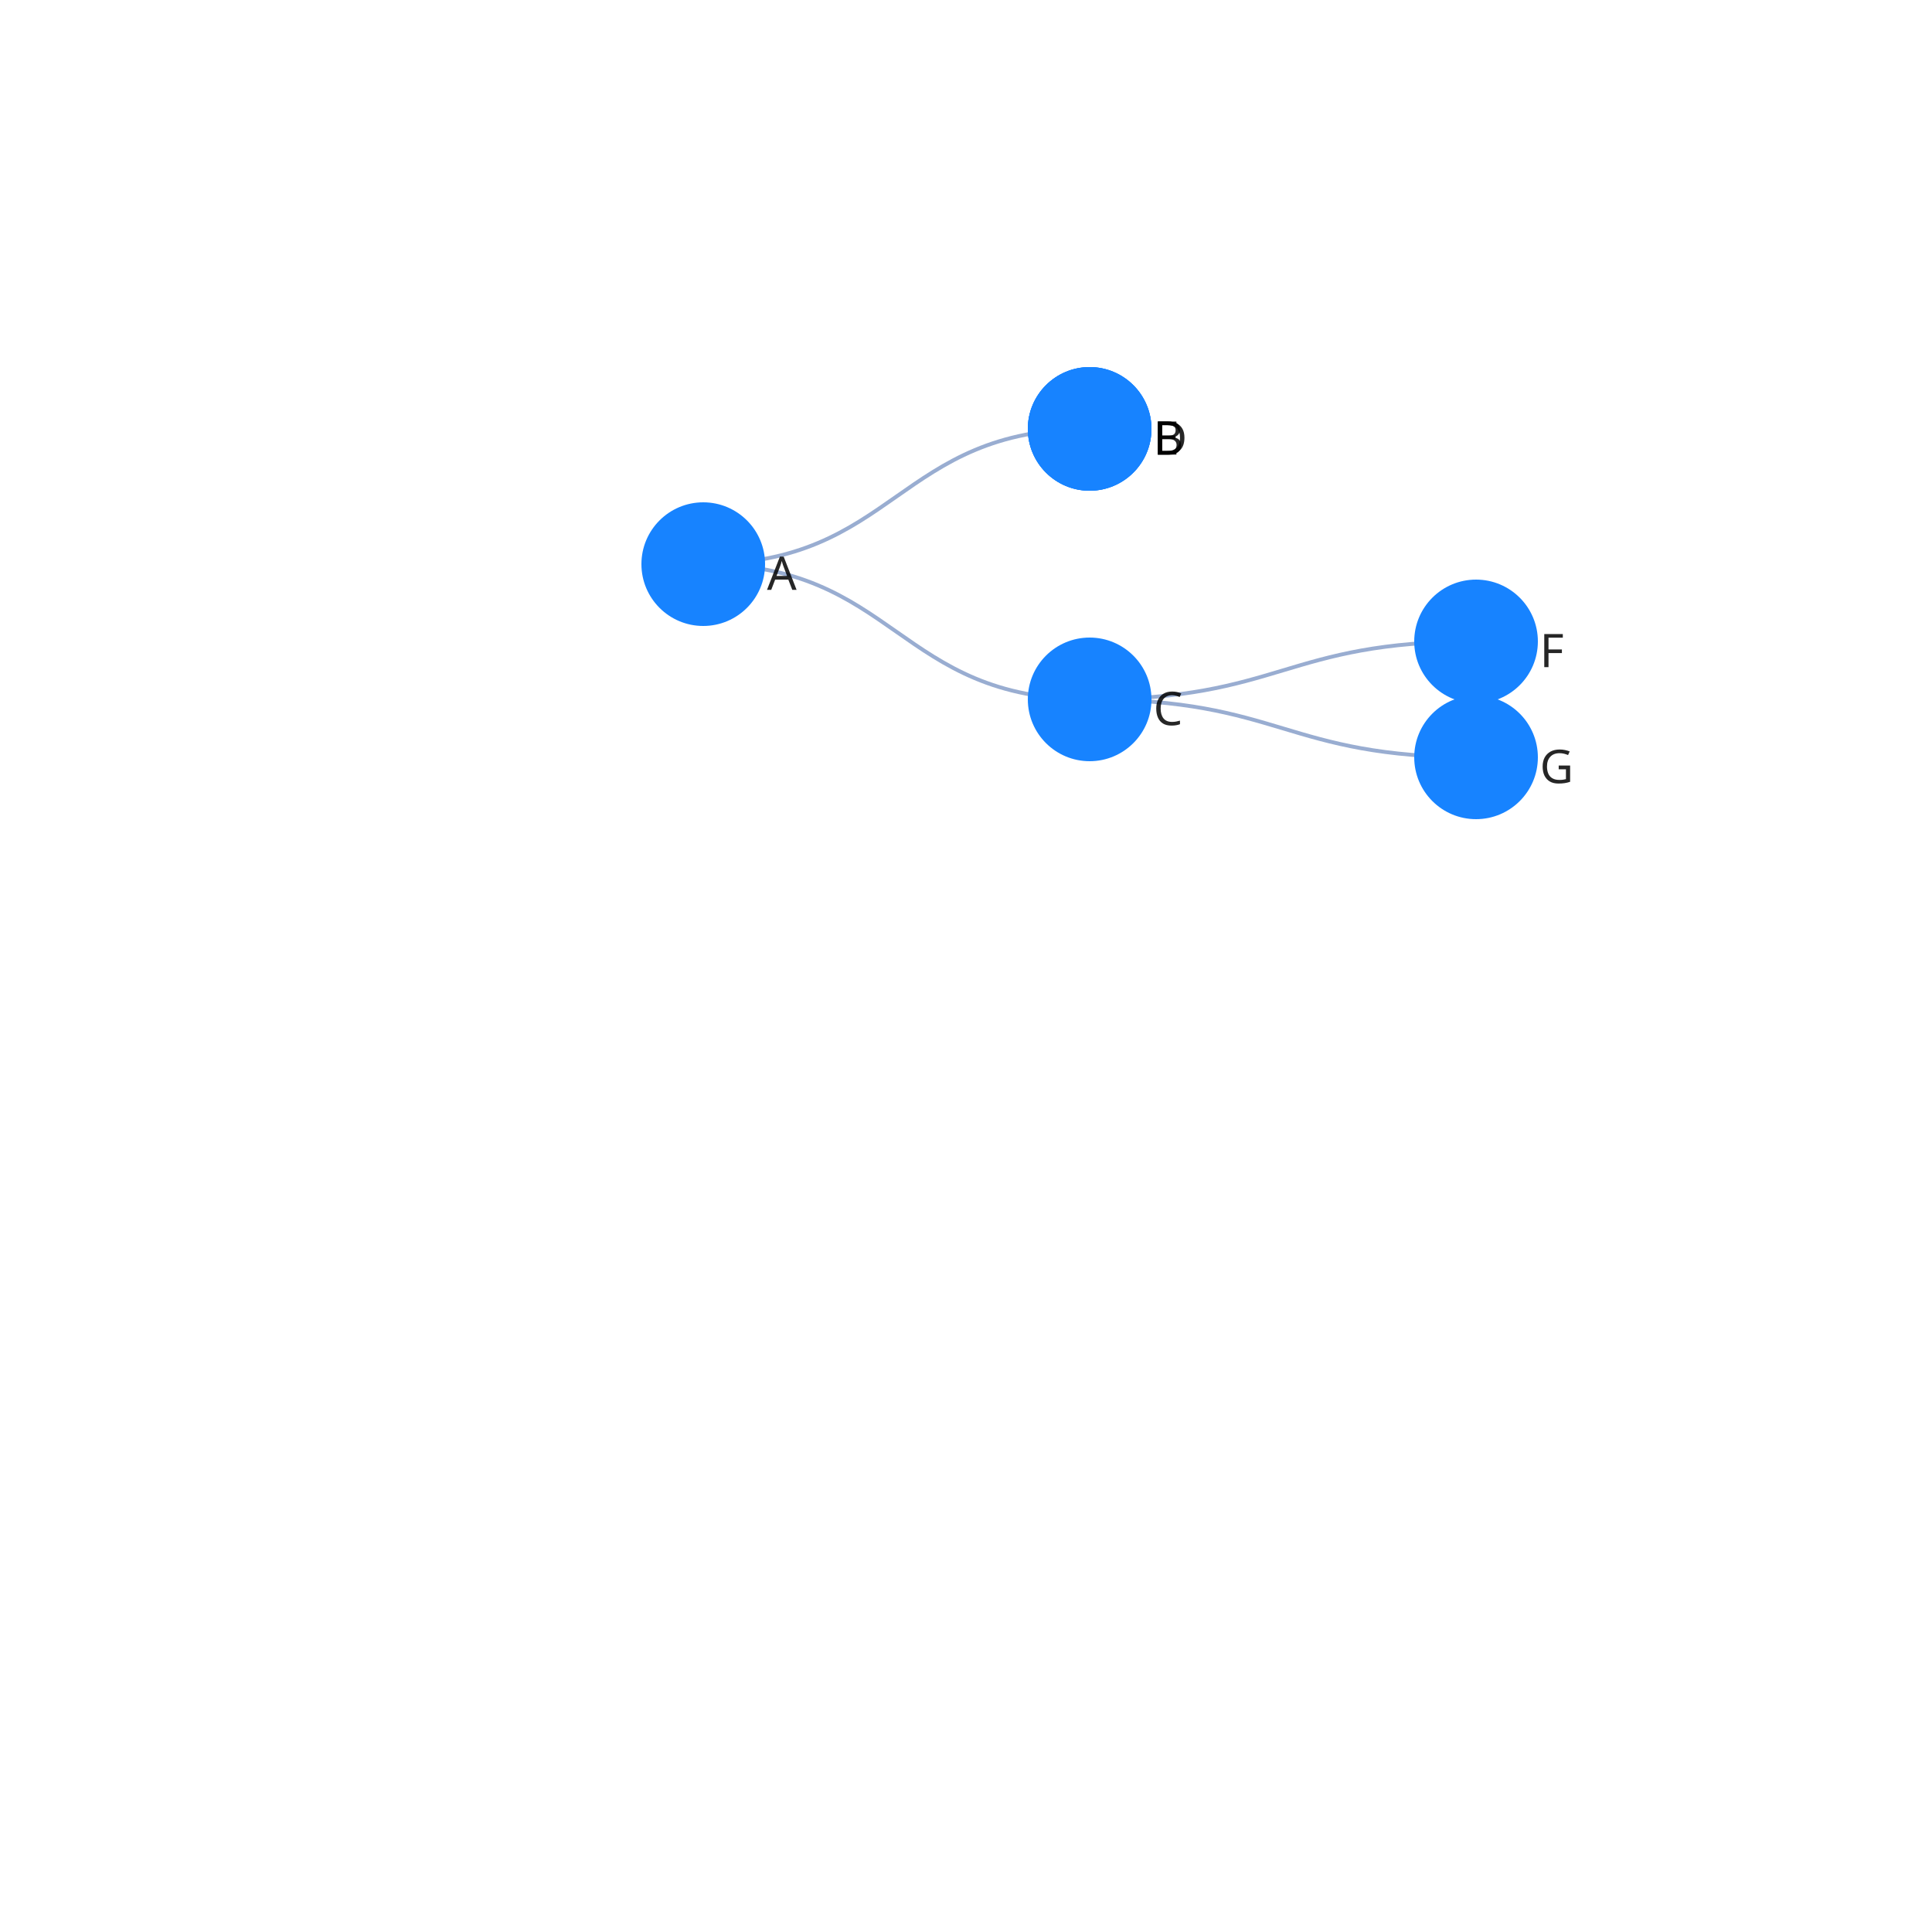
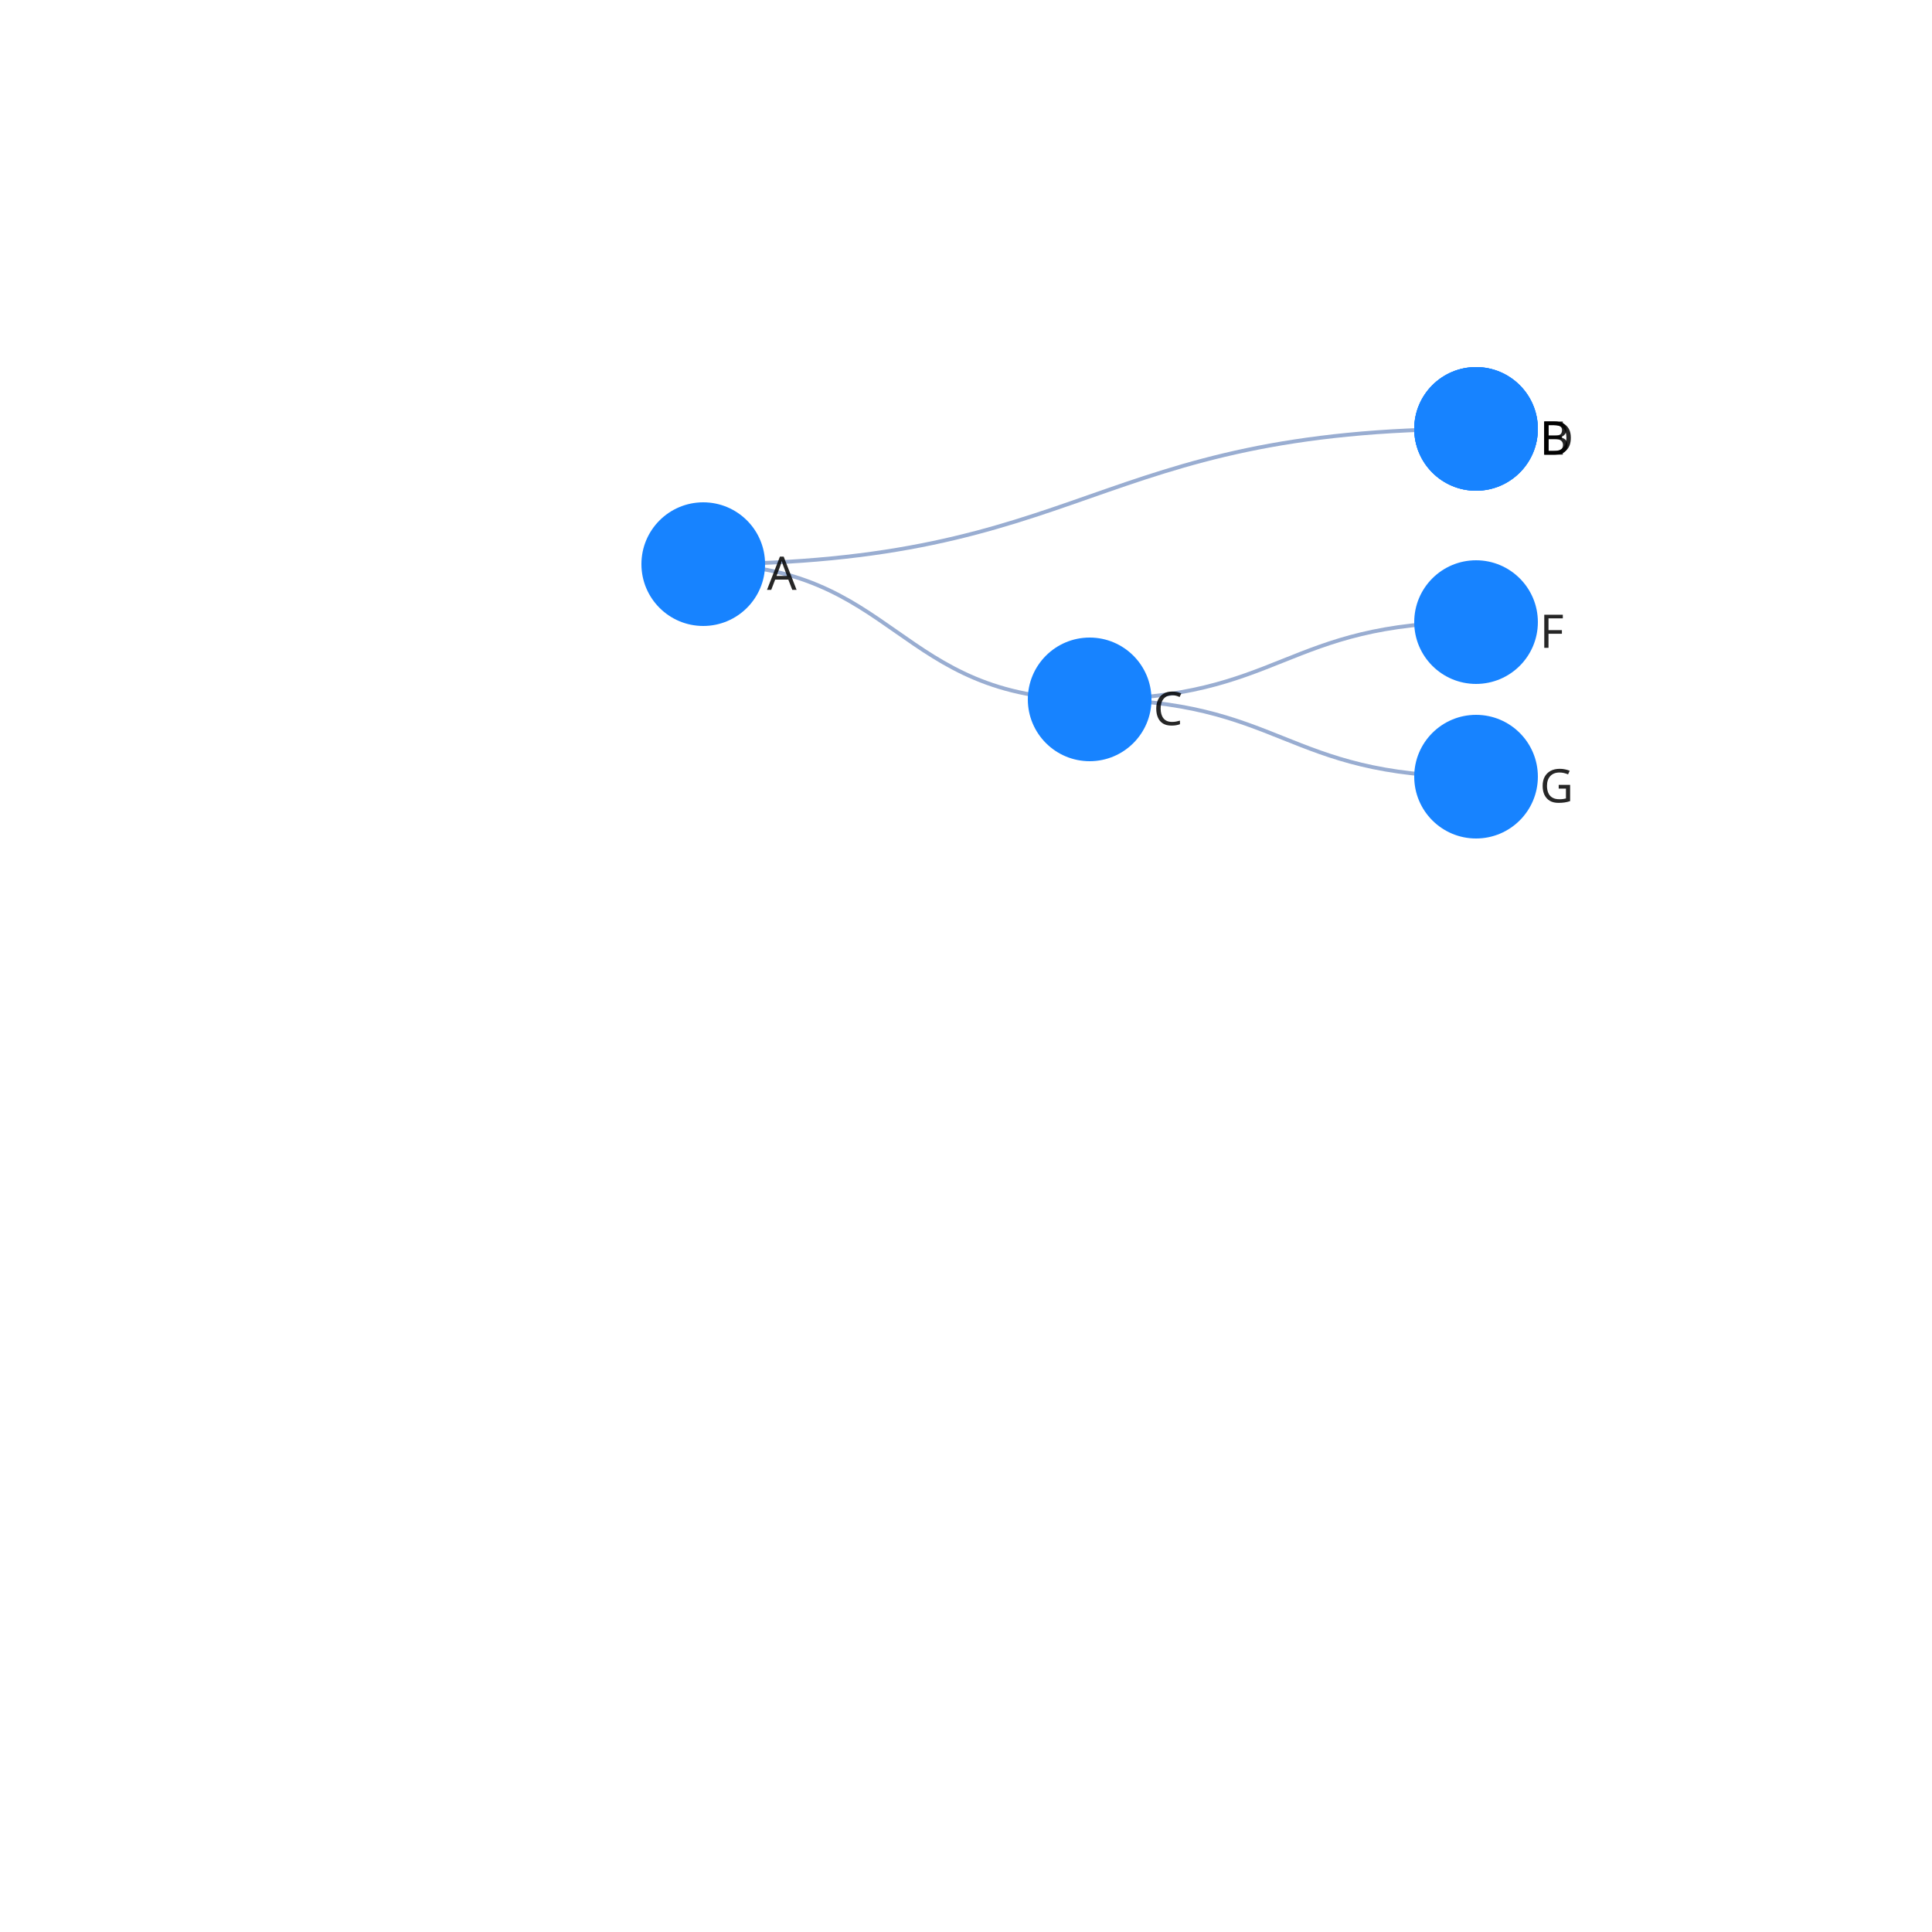
<svg xmlns="http://www.w3.org/2000/svg" width="500" height="500" color-interpolation-filters="sRGB" style="background: transparent; outline: none;" tabindex="1">
  <g transform="matrix(1 0 0 1 200 200)">
    <g fill="none">
      <g fill="none" class="elements">
        <g fill="none">
          <g>
-             <path fill="none" stroke="rgba(153,173,209,1)" stroke-width="1" d="M-18-54c50 0 50-35 100-35" class="key" />
+             <path fill="none" stroke="rgba(153,173,209,1)" stroke-width="1" d="M-18-54c100 0 100-35 200-35" class="key" />
            <path fill="none" stroke="transparent" stroke-width="3" d="M0 0c0 0 0 0 0 0" class="key" />
          </g>
        </g>
        <g fill="none">
          <g>
            <path fill="none" stroke="rgba(153,173,209,1)" stroke-width="1" d="M-18-54c50 0 50 35 100 35" class="key" />
            <path fill="none" stroke="transparent" stroke-width="3" d="M0 0c0 0 0 0 0 0" class="key" />
          </g>
        </g>
        <g fill="none">
          <g>
-             <path fill="none" stroke="rgba(153,173,209,1)" stroke-width="1" d="M82-19c50 0 50-15 100-15" class="key" />
-             <path fill="none" stroke="transparent" stroke-width="3" d="M82-19c42.089 0 42.089-12.627 84.177-12.627" class="key" />
+             <path fill="none" stroke="rgba(153,173,209,1)" stroke-width="1" d="M82-19c50 0 50-20 100-20" class="key" />
+             <path fill="none" stroke="transparent" stroke-width="3" d="M82-34c50 0 50-5 100-5" class="key" />
          </g>
        </g>
        <g fill="none">
          <g>
-             <path fill="none" stroke="rgba(153,173,209,1)" stroke-width="1" d="M82-19c50 0 50 15 100 15" class="key" />
-             <path fill="none" stroke="transparent" stroke-width="3" d="M82-19c42.089 0 42.089 12.627 84.177 12.627" class="key" />
+             <path fill="none" stroke="rgba(153,173,209,1)" stroke-width="1" d="M82-19c50 0 50 20 100 20" class="key" />
+             <path fill="none" stroke="transparent" stroke-width="3" d="M82-34c50 0 50 35 100 35" class="key" />
          </g>
        </g>
        <g fill="none">
          <g>
-             <path fill="none" stroke="rgba(153,173,209,1)" stroke-width="1" d="M82-89c0 0 0 0 0 0" class="key" />
-             <path fill="none" stroke="transparent" stroke-width="3" d="M82-89c50 0 50-15 100-15" class="key" />
+             <path fill="none" stroke="rgba(153,173,209,1)" stroke-width="1" d="M182-89c0 0 0 0 0 0" class="key" />
+             <path fill="none" stroke="transparent" stroke-width="3" d="M182-89c0 0 0-30 0-30" class="key" />
          </g>
        </g>
        <g fill="none">
          <g>
-             <path fill="none" stroke="rgba(153,173,209,1)" stroke-width="1" d="M82-89c0 0 0 0 0 0" class="key" />
-             <path fill="none" stroke="transparent" stroke-width="3" d="M82-89c50 0 50 15 100 15" class="key" />
+             <path fill="none" stroke="rgba(153,173,209,1)" stroke-width="1" d="M182-89c0 0 0 0 0 0" class="key" />
+             <path fill="none" stroke="transparent" stroke-width="3" d="M182-89c0 0 0 10 0 10" class="key" />
          </g>
        </g>
        <g fill="none" transform="matrix(1 0 0 1 -18 -54)">
          <g>
            <circle r="16" fill="rgba(23,131,255,1)" stroke="rgba(0,0,0,1)" stroke-width="0" class="key" />
          </g>
          <g fill="none" class="label" transform="matrix(1 0 0 1 16 2)">
            <g>
              <text fill="rgba(0,0,0,1)" fill-opacity=".85" class="text" dominant-baseline="central" dx=".5" dy="0" font-family="system-ui, sans-serif" font-size="12" font-weight="400" paint-order="stroke" style="transform:translate(0px, 0px);" text-anchor="left">A</text>
-             </g>
-           </g>
-         </g>
-         <g fill="none" transform="matrix(1 0 0 1 182 -34)">
-           <g>
-             <circle r="16" fill="rgba(23,131,255,1)" stroke="rgba(0,0,0,1)" stroke-width="0" class="key" />
-           </g>
-           <g fill="none" class="label" transform="matrix(1 0 0 1 16 2)">
-             <g>
-               <text fill="rgba(0,0,0,1)" fill-opacity=".85" class="text" dominant-baseline="central" dx=".5" dy="0" font-family="system-ui, sans-serif" font-size="12" font-weight="400" paint-order="stroke" style="transform:translate(0px, 0px);" text-anchor="left">F</text>
-             </g>
-           </g>
-         </g>
-         <g fill="none" transform="matrix(1 0 0 1 182 -4)">
-           <g>
-             <circle r="16" fill="rgba(23,131,255,1)" stroke="rgba(0,0,0,1)" stroke-width="0" class="key" />
-           </g>
-           <g fill="none" class="label" transform="matrix(1 0 0 1 16 2)">
-             <g>
-               <text fill="rgba(0,0,0,1)" fill-opacity=".85" class="text" dominant-baseline="central" dx=".5" dy="0" font-family="system-ui, sans-serif" font-size="12" font-weight="400" paint-order="stroke" style="transform:translate(0px, 0px);" text-anchor="left">G</text>
-             </g>
-           </g>
-         </g>
-         <g fill="none" transform="matrix(1 0 0 1 82 -89)">
-           <g>
-             <circle r="16" fill="rgba(23,131,255,1)" stroke="rgba(0,0,0,1)" stroke-width="0" class="key" />
-           </g>
-           <g fill="none" class="label" transform="matrix(1 0 0 1 16 2)">
-             <g>
-               <text fill="rgba(0,0,0,1)" fill-opacity=".85" class="text" dominant-baseline="central" dx=".5" dy="0" font-family="system-ui, sans-serif" font-size="12" font-weight="400" paint-order="stroke" style="transform:translate(0px, 0px);" text-anchor="left">D</text>
-             </g>
-           </g>
-         </g>
-         <g fill="none" transform="matrix(1 0 0 1 82 -89)">
-           <g>
-             <circle r="16" fill="rgba(23,131,255,1)" stroke="rgba(0,0,0,1)" stroke-width="0" class="key" />
-           </g>
-           <g fill="none" class="label" transform="matrix(1 0 0 1 16 2)">
-             <g>
-               <text fill="rgba(0,0,0,1)" fill-opacity=".85" class="text" dominant-baseline="central" dx=".5" dy="0" font-family="system-ui, sans-serif" font-size="12" font-weight="400" paint-order="stroke" style="transform:translate(0px, 0px);" text-anchor="left">E</text>
            </g>
          </g>
        </g>
        <g fill="none" transform="matrix(1 0 0 1 82 -19)">
          <g>
            <circle r="16" fill="rgba(23,131,255,1)" stroke="rgba(0,0,0,1)" stroke-width="0" class="key" />
          </g>
          <g fill="none" class="label" transform="matrix(1 0 0 1 16 2)">
            <g>
              <text fill="rgba(0,0,0,1)" fill-opacity=".85" class="text" dominant-baseline="central" dx=".5" dy="0" font-family="system-ui, sans-serif" font-size="12" font-weight="400" paint-order="stroke" style="transform:translate(0px, 0px);" text-anchor="left">C</text>
            </g>
          </g>
        </g>
-         <g fill="none" transform="matrix(1 0 0 1 82 -89)">
+         <g fill="none" transform="matrix(1 0 0 1 182 -39)">
+           <g>
+             <circle r="16" fill="rgba(23,131,255,1)" stroke="rgba(0,0,0,1)" stroke-width="0" class="key" />
+           </g>
+           <g fill="none" class="label" transform="matrix(1 0 0 1 16 2)">
+             <g>
+               <text fill="rgba(0,0,0,1)" fill-opacity=".85" class="text" dominant-baseline="central" dx=".5" dy="0" font-family="system-ui, sans-serif" font-size="12" font-weight="400" paint-order="stroke" style="transform:translate(0px, 0px);" text-anchor="left">F</text>
+             </g>
+           </g>
+         </g>
+         <g fill="none" transform="matrix(1 0 0 1 182 1)">
+           <g>
+             <circle r="16" fill="rgba(23,131,255,1)" stroke="rgba(0,0,0,1)" stroke-width="0" class="key" />
+           </g>
+           <g fill="none" class="label" transform="matrix(1 0 0 1 16 2)">
+             <g>
+               <text fill="rgba(0,0,0,1)" fill-opacity=".85" class="text" dominant-baseline="central" dx=".5" dy="0" font-family="system-ui, sans-serif" font-size="12" font-weight="400" paint-order="stroke" style="transform:translate(0px, 0px);" text-anchor="left">G</text>
+             </g>
+           </g>
+         </g>
+         <g fill="none" transform="matrix(1 0 0 1 182 -89)">
+           <g>
+             <circle r="16" fill="rgba(23,131,255,1)" stroke="rgba(0,0,0,1)" stroke-width="0" class="key" />
+           </g>
+           <g fill="none" class="label" transform="matrix(1 0 0 1 16 2)">
+             <g>
+               <text fill="rgba(0,0,0,1)" fill-opacity=".85" class="text" dominant-baseline="central" dx=".5" dy="0" font-family="system-ui, sans-serif" font-size="12" font-weight="400" paint-order="stroke" style="transform:translate(0px, 0px);" text-anchor="left">D</text>
+             </g>
+           </g>
+         </g>
+         <g fill="none" transform="matrix(1 0 0 1 182 -89)">
+           <g>
+             <circle r="16" fill="rgba(23,131,255,1)" stroke="rgba(0,0,0,1)" stroke-width="0" class="key" />
+           </g>
+           <g fill="none" class="label" transform="matrix(1 0 0 1 16 2)">
+             <g>
+               <text fill="rgba(0,0,0,1)" fill-opacity=".85" class="text" dominant-baseline="central" dx=".5" dy="0" font-family="system-ui, sans-serif" font-size="12" font-weight="400" paint-order="stroke" style="transform:translate(0px, 0px);" text-anchor="left">E</text>
+             </g>
+           </g>
+         </g>
+         <g fill="none" transform="matrix(1 0 0 1 182 -89)">
          <g>
            <circle r="16" fill="rgba(23,131,255,1)" stroke="rgba(0,0,0,1)" stroke-width="0" class="key" />
          </g>
          <g fill="none" class="label" transform="matrix(1 0 0 1 16 2)">
            <g>
              <text fill="rgba(0,0,0,1)" fill-opacity=".85" class="text" dominant-baseline="central" dx=".5" dy="0" font-family="system-ui, sans-serif" font-size="12" font-weight="400" paint-order="stroke" style="transform:translate(0px, 0px);" text-anchor="left">B</text>
            </g>
          </g>
        </g>
      </g>
    </g>
  </g>
</svg>
